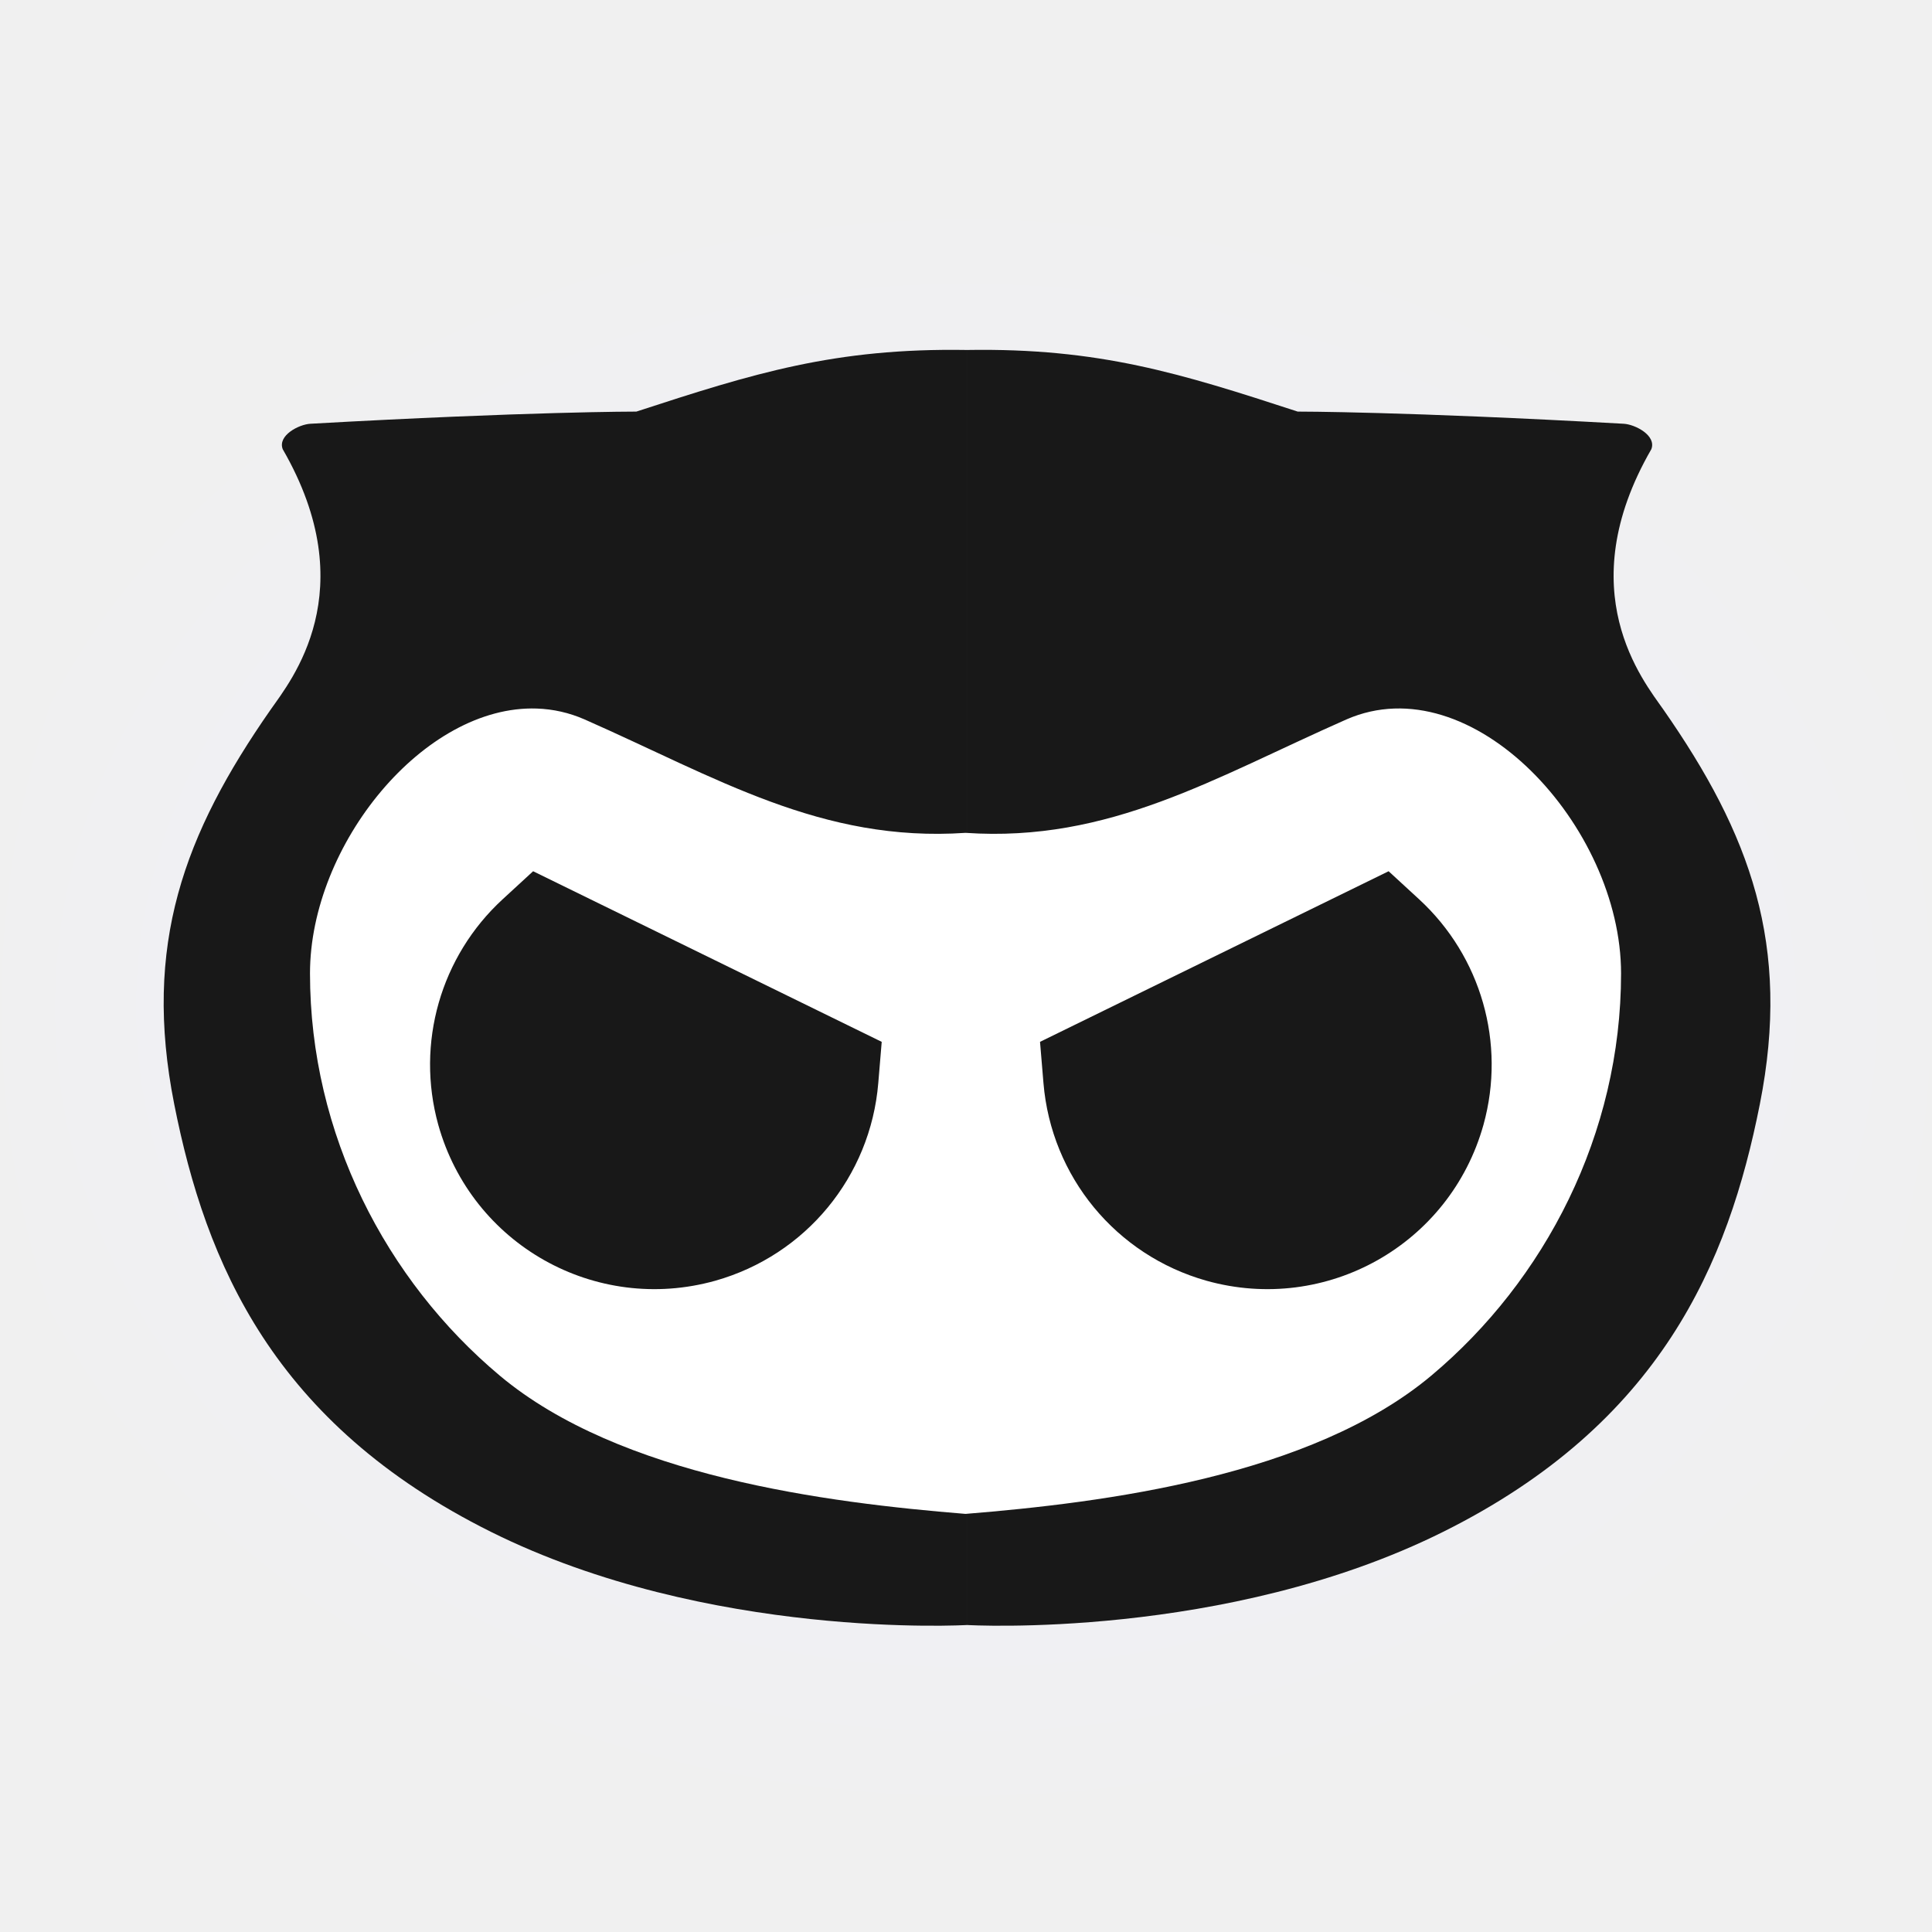
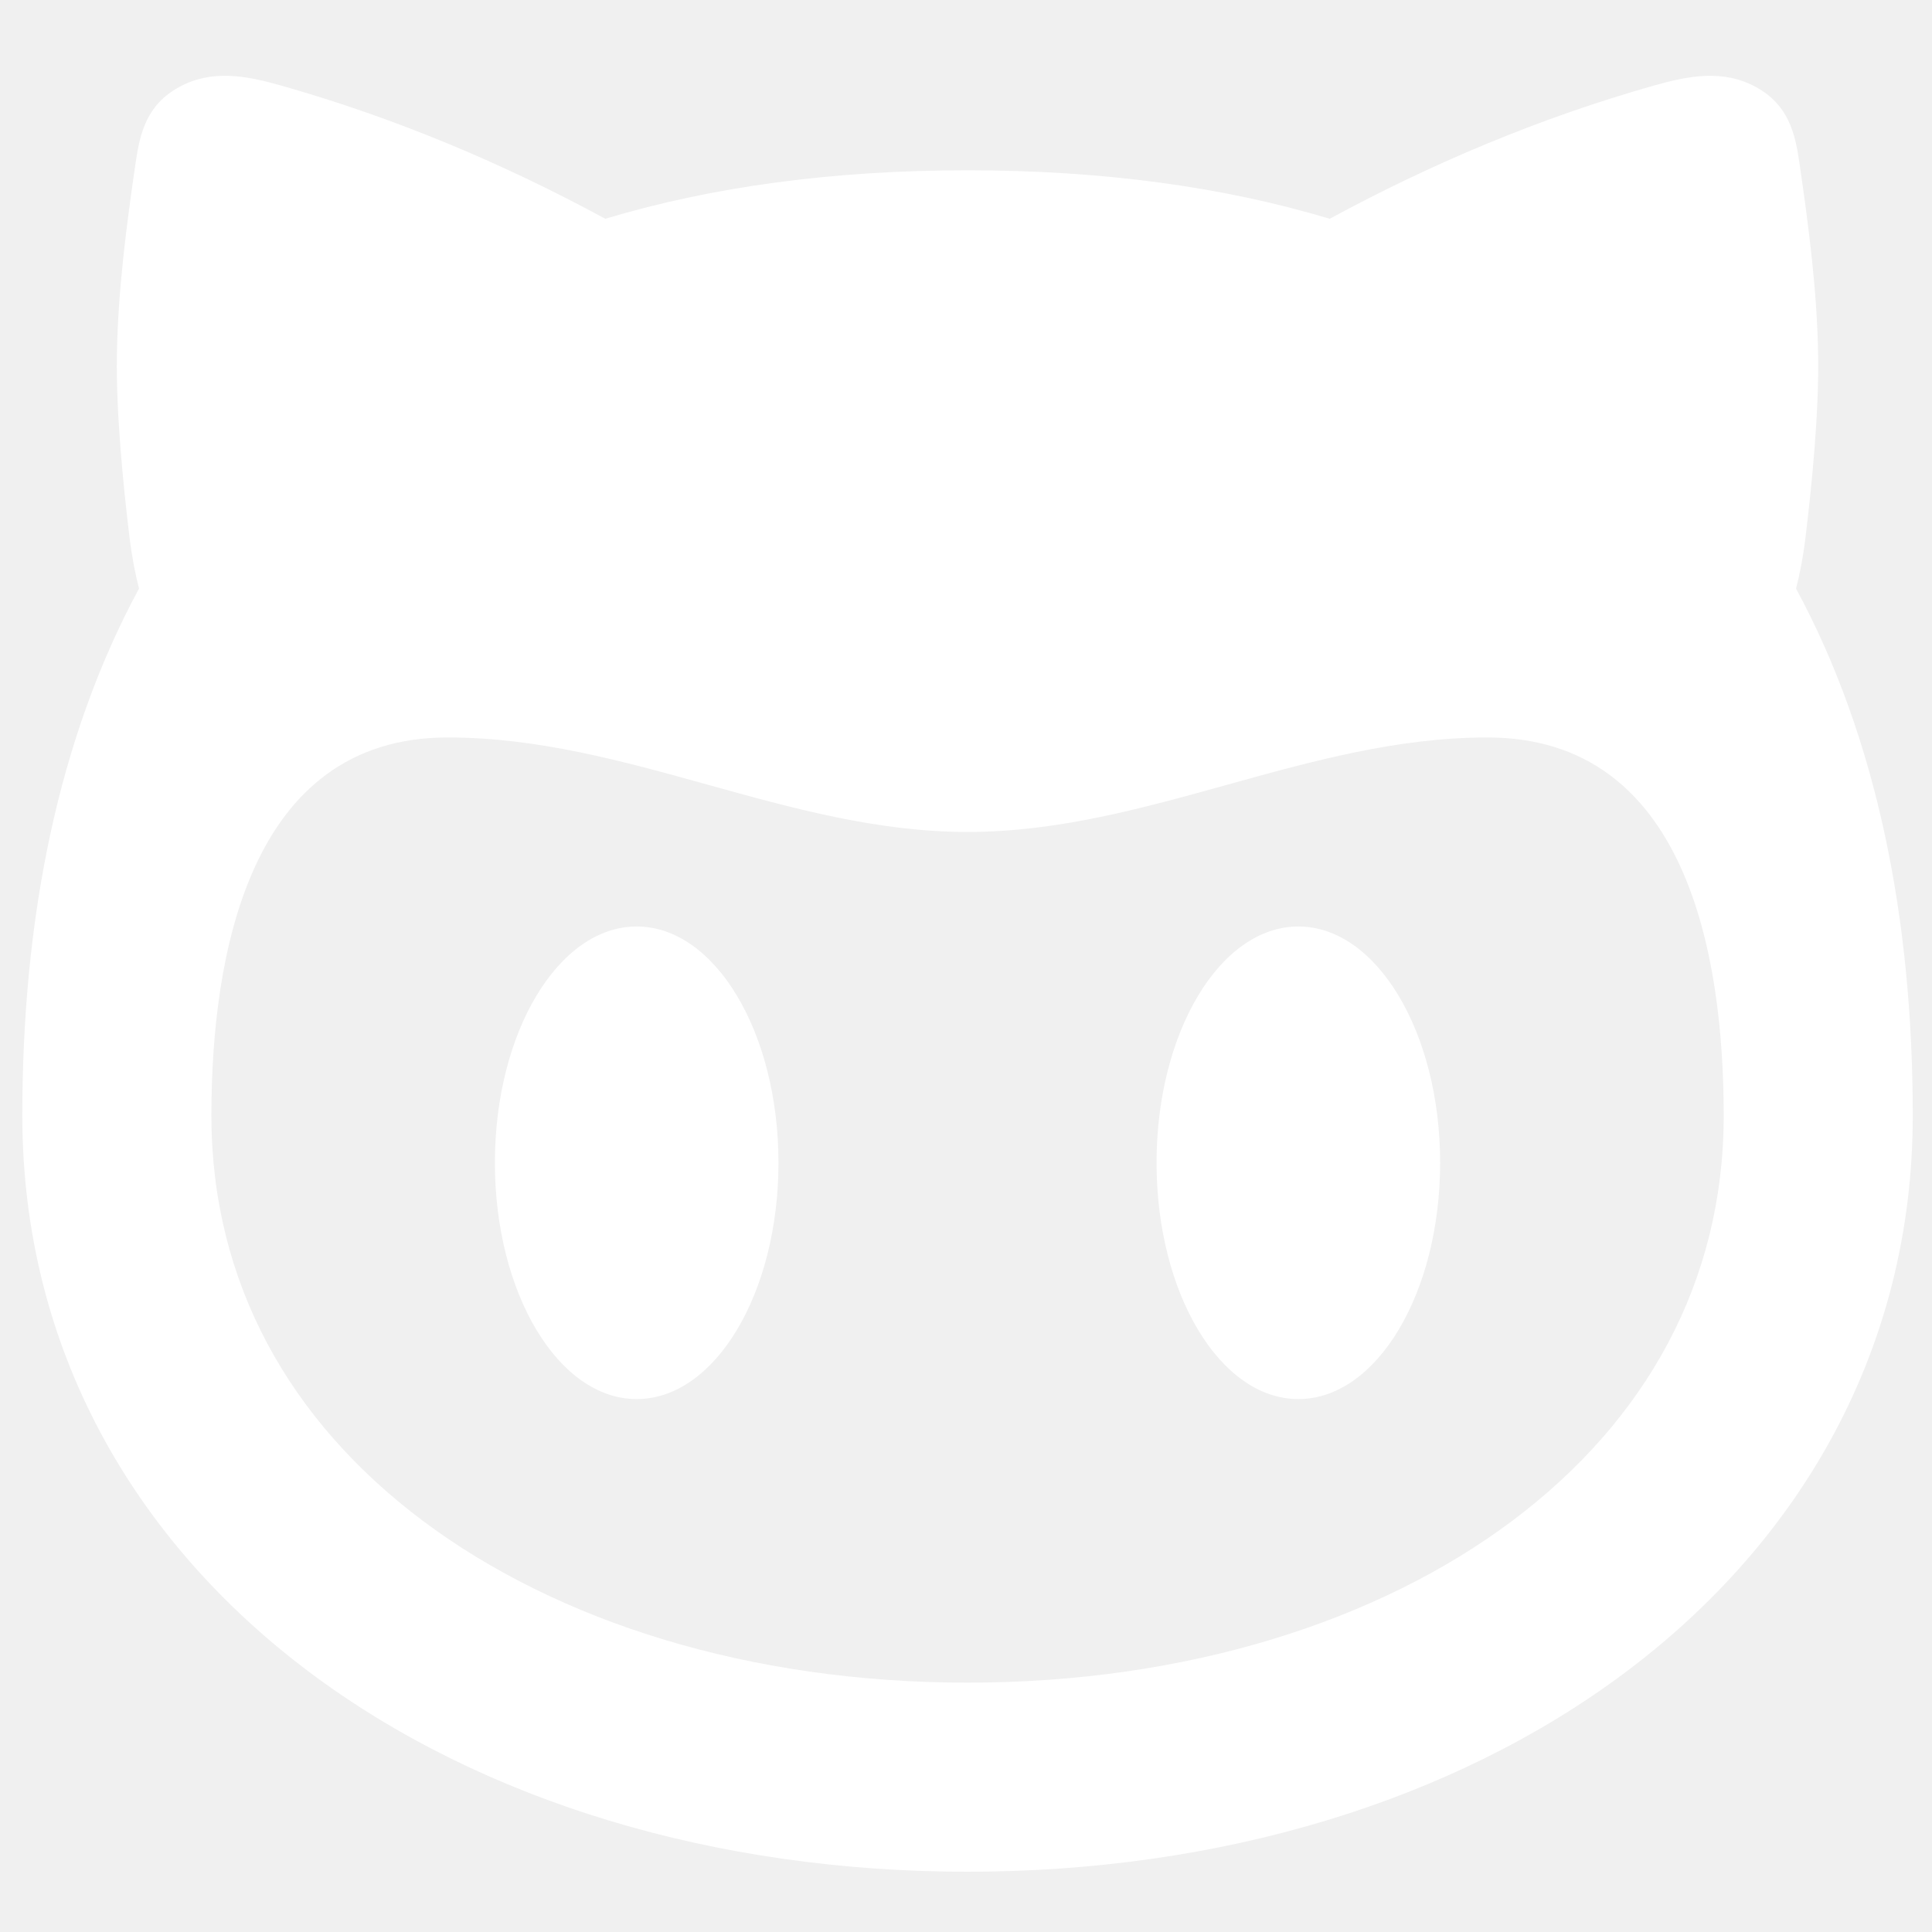
- <svg xmlns="http://www.w3.org/2000/svg" xmlns:xlink="http://www.w3.org/1999/xlink" width="500" height="500" viewBox="0 0 500 500" version="1.1" id="svg1" xml:space="preserve">
+ <svg xmlns="http://www.w3.org/2000/svg" fill="#000000" version="1.1" id="Capa_1" width="500" height="500" viewBox="0 0 51.641 51.642" xml:space="preserve">
  <defs id="defs1">
-     <linearGradient id="linearGradient13">
-       <stop style="stop-color:#bc1cff;stop-opacity:0.57;" offset="0.562" id="stop13" />
-       <stop style="stop-color:#4c13ff;stop-opacity:0;" offset="1" id="stop14" />
-     </linearGradient>
-     <linearGradient id="linearGradient1">
-       <stop style="stop-color:#01ff52;stop-opacity:1;" offset="0" id="stop7" />
-       <stop style="stop-color:#3effbf;stop-opacity:1;" offset="1" id="stop8" />
-     </linearGradient>
-     <linearGradient id="linearGradient1-1">
-       <stop style="stop-color:#01ff52;stop-opacity:1;" offset="0" id="stop1" />
-       <stop style="stop-color:#3effbf;stop-opacity:1;" offset="1" id="stop2" />
-     </linearGradient>
    <linearGradient id="swatch61">
      <stop style="stop-color:#5090d0;stop-opacity:1;" offset="0" id="stop61" />
    </linearGradient>
    <linearGradient id="swatch30">
      <stop style="stop-color:#f9f9f9;stop-opacity:1;" offset="0" id="stop30" />
    </linearGradient>
-     <radialGradient xlink:href="#linearGradient13" id="radialGradient14" cx="239.98" cy="250.744" fx="239.98" fy="250.744" r="249.745" gradientUnits="userSpaceOnUse" gradientTransform="matrix(1.0718,0,0,0.8514086,-17.23045,47.28473)" />
  </defs>
-   <g id="rect19" transform="translate(10.09531,0.0054625)">
-     <circle style="opacity:0.647;mix-blend-mode:lighten;fill:url(#radialGradient14);stroke:none;stroke-width:24.83;stroke-linecap:round;stroke-linejoin:bevel;stroke-miterlimit:10;stroke-dasharray:none;stroke-opacity:1" id="path13" cx="239.98" cy="260.771" r="249.745" />
-     <path id="path11" style="color:#000000;display:none;fill:#181818;stroke:#ffffff;stroke-width:21.813;stroke-linecap:round;stroke-miterlimit:10;stroke-dasharray:none;stroke-opacity:1" d="M 59.981,183.596 C 37.478,215.867 26.831,244.572 34.995,285.762 c 8.164,41.191 25.668,82.644 81.966,110.675 56.298,28.031 123.211,24.109 123.211,24.109 V 90.568 c -34.263,-0.562 -55.272,6.066 -85.579,15.946 0,0 -36.071,-16.626 -100.891,-25.806 0.256,55.155 11.428,95.503 6.278,102.888 z m 360.383,0 c 22.503,32.271 33.15,60.976 24.986,102.167 -8.164,41.191 -25.668,82.644 -81.966,110.675 C 307.085,424.468 240.172,420.546 240.172,420.546 V 90.568 c 34.263,-0.562 55.272,6.066 85.579,15.946 0,0 36.071,-16.626 100.891,-25.806 -0.256,55.155 -11.428,95.503 -6.278,102.888 z" />
-     <path id="path19" style="color:#000000;fill:#181818;fill-opacity:1;stroke:none;stroke-width:15.605;stroke-linecap:round;stroke-miterlimit:10;stroke-dasharray:none;stroke-opacity:1" d="M 78.612,205.198 C 55.938,237.714 45.211,266.637 53.437,308.141 c 8.226,41.503 25.863,83.272 82.589,111.515 56.726,28.244 124.147,24.292 124.147,24.292 V 111.464 c -34.523,-0.566 -55.691,6.112 -86.229,16.067 0,0 -27.935,-0.032 -85.004,3.173 -2.995,0.168 -8.597,3.053 -7.21,6.638 21.347,36.963 2.072,60.416 -3.116,67.856 z m 363.12,0 c 22.674,32.516 33.402,61.439 25.175,102.943 -8.226,41.503 -25.863,83.272 -82.589,111.515 -56.726,28.244 -124.147,24.292 -124.147,24.292 V 111.464 c 34.523,-0.566 55.691,6.112 86.229,16.067 0,0 27.935,-0.032 85.004,3.173 2.995,0.168 8.597,3.053 7.21,6.638 -21.347,36.963 -2.072,60.416 3.116,67.856 z" transform="matrix(0.9924618,0,0,0.9924618,-18.03876,-20.05557)" />
-     <path id="rect20" style="opacity:1;fill:#ffffff;stroke-width:26.47;stroke-linecap:round;stroke-miterlimit:10;stroke-dasharray:none" d="m 128.004,182.967 c -29.377,-1.02 -59.164,35.478 -59.164,69.07 0,41.928 19.857,80.062 49.492,104.887 31.347,26.259 85.186,33.11 121.447,36.049 36.261,-2.939 90.103,-9.79 121.449,-36.049 29.635,-24.825 49.492,-62.959 49.492,-104.887 0,-38.391 -38.907,-80.578 -71.643,-66.219 -34.403,15.177 -61.727,32.112 -99.299,29.564 -37.572,2.548 -64.896,-14.387 -99.299,-29.564 -4.092,-1.795 -8.28,-2.706 -12.477,-2.852 z" transform="matrix(0.9924618,0,0,0.9924618,1.810474,1.778591)" />
-     <path id="path21" style="opacity:1;fill:#181818;fill-opacity:1;stroke:none;stroke-width:26.47;stroke-linecap:round;stroke-miterlimit:10;stroke-dasharray:none;stroke-opacity:1" d="m 127.023,225.391 -7.939,7.303 c -16.189,14.892 -22.674,37.553 -16.811,58.756 l 0.006,0.019 0.004,0.018 c 8.725,31.255 40.96,49.42 72.215,40.693 l 0.019,-0.006 0.021,-0.006 c 23.574,-6.651 40.456,-27.132 42.49,-51.541 l 0.896,-10.748 z m 223.084,0 7.939,7.303 c 16.189,14.892 22.674,37.553 16.811,58.756 l -0.006,0.019 -0.004,0.018 c -8.725,31.255 -40.96,49.42 -72.215,40.693 l -0.019,-0.006 -0.021,-0.006 c -23.574,-6.651 -40.456,-27.132 -42.49,-51.541 l -0.896,-10.748 z" transform="matrix(0.9924618,0,0,0.9924618,1.810474,1.778591)" />
-   </g>
+   <path fill-rule="evenodd" clip-rule="evenodd" d="m 48.598,9.501 c 0.024,1.532 -0.167,3.456 -0.337,4.857 -0.066,0.546 -0.157,1.001 -0.254,1.374 2.166,4.006 3.12,8.825 3.12,14.087 0,6.237 -3,11.372 -7.671,14.874 -4.628,3.47 -10.872,5.338 -17.595,5.338 -6.722,0 -12.966,-1.868 -17.595,-5.338 C 3.595,41.19 0.596,36.055 0.596,29.818 c 0,-5.262 0.953,-10.081 3.12,-14.087 C 3.618,15.358 3.528,14.903 3.461,14.357 3.291,12.957 3.1,11.033 3.124,9.501 3.151,7.774 3.377,6.047 3.627,4.335 3.743,3.542 3.927,2.798 4.787,2.327 5.665,1.846 6.591,2.025 7.503,2.284 c 3.079,0.872 5.965,2.094 8.676,3.564 2.859,-0.859 6.09,-1.296 9.682,-1.296 3.592,0 6.823,0.437 9.682,1.296 2.711,-1.47 5.598,-2.693 8.676,-3.564 0.913,-0.258 1.838,-0.438 2.717,0.043 0.86,0.471 1.044,1.216 1.159,2.008 0.25,1.713 0.476,3.439 0.503,5.166 z M 46.074,29.818 c 0,-4.263 -0.98,-10.106 -6.316,-10.106 -2.406,0 -4.681,0.632 -6.955,1.264 -2.272,0.631 -4.543,1.262 -6.941,1.262 -2.399,0 -4.67,-0.631 -6.941,-1.262 -2.274,-0.632 -4.549,-1.264 -6.955,-1.264 -5.321,0 -6.316,5.861 -6.316,10.106 0,4.456 2.091,8.163 5.649,10.831 3.602,2.7 8.727,4.328 14.563,4.328 5.836,0 10.962,-1.628 14.563,-4.328 3.559,-2.668 5.649,-6.375 5.649,-10.831 z M 20.808,31.081 c 0,3.488 -1.697,6.316 -3.79,6.316 -2.093,0 -3.79,-2.828 -3.79,-6.316 0,-3.488 1.697,-6.316 3.79,-6.316 2.093,0 3.79,2.828 3.79,6.316 z m 13.896,6.316 c 2.093,0 3.79,-2.828 3.79,-6.316 0,-3.488 -1.697,-6.316 -3.79,-6.316 -2.093,0 -3.79,2.828 -3.79,6.316 0,3.488 1.697,6.316 3.79,6.316 z" fill="#000000" id="path1" style="fill:#ffffff;fill-opacity:1;stroke-width:2.527" />
</svg>
